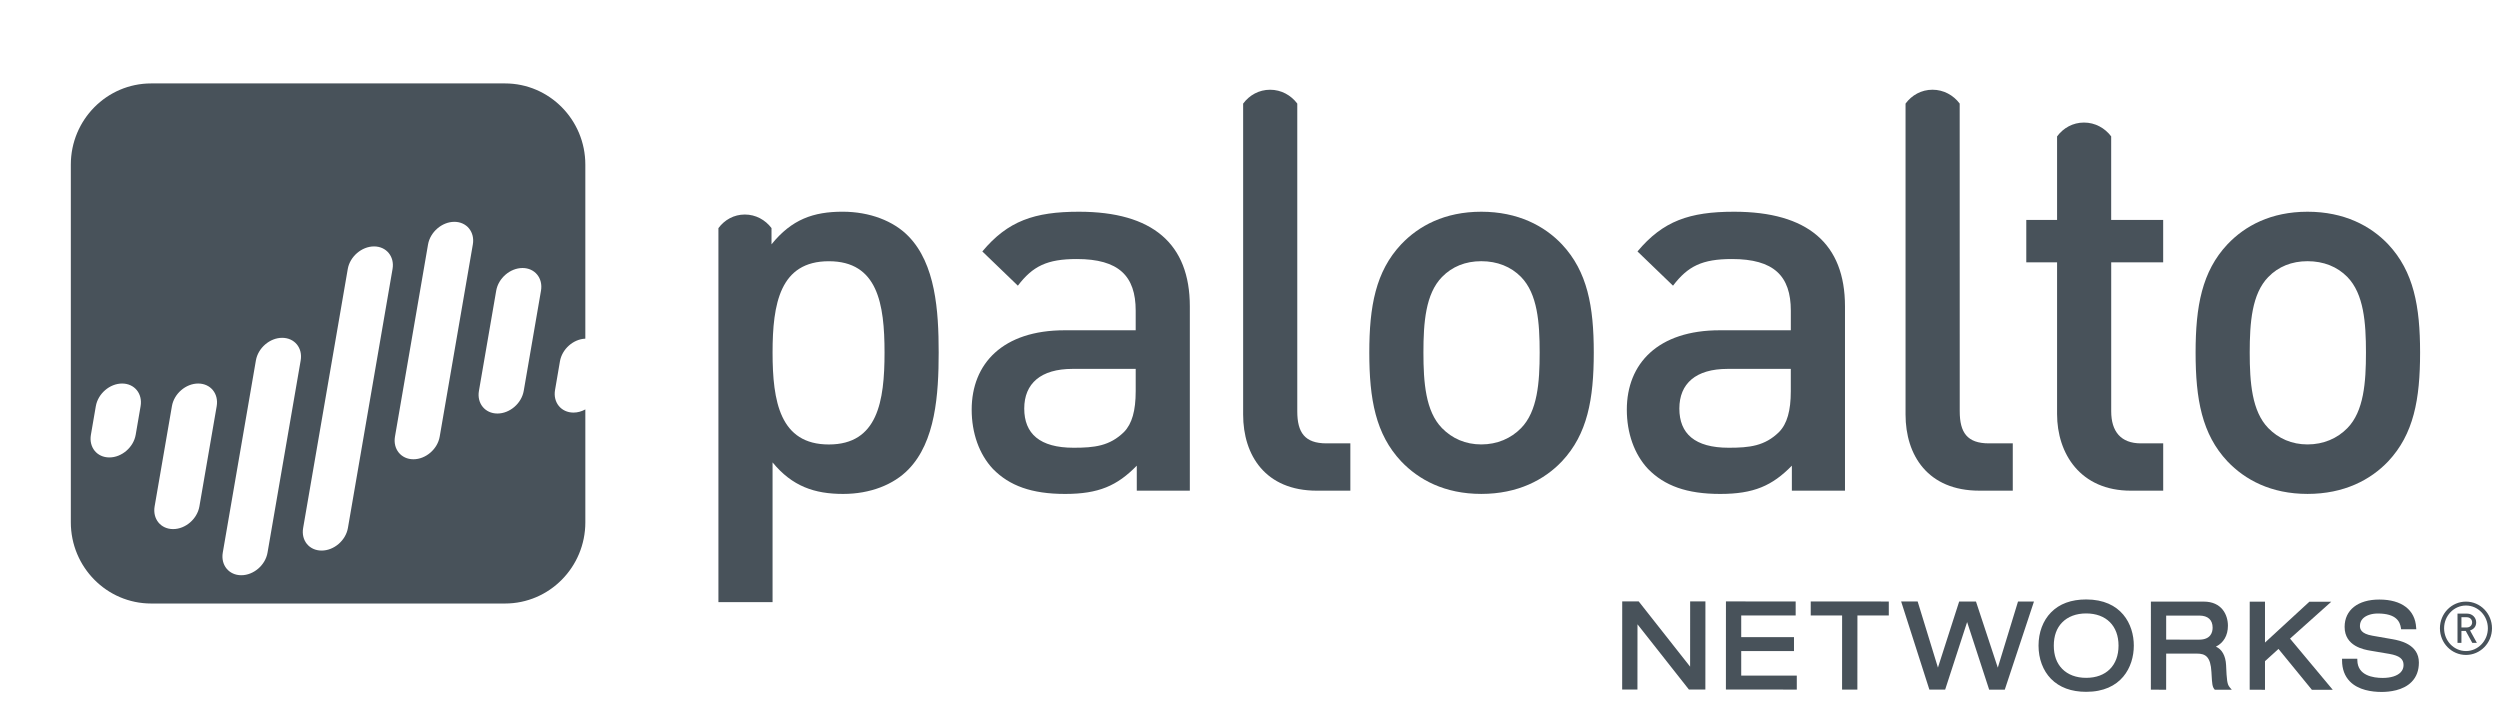
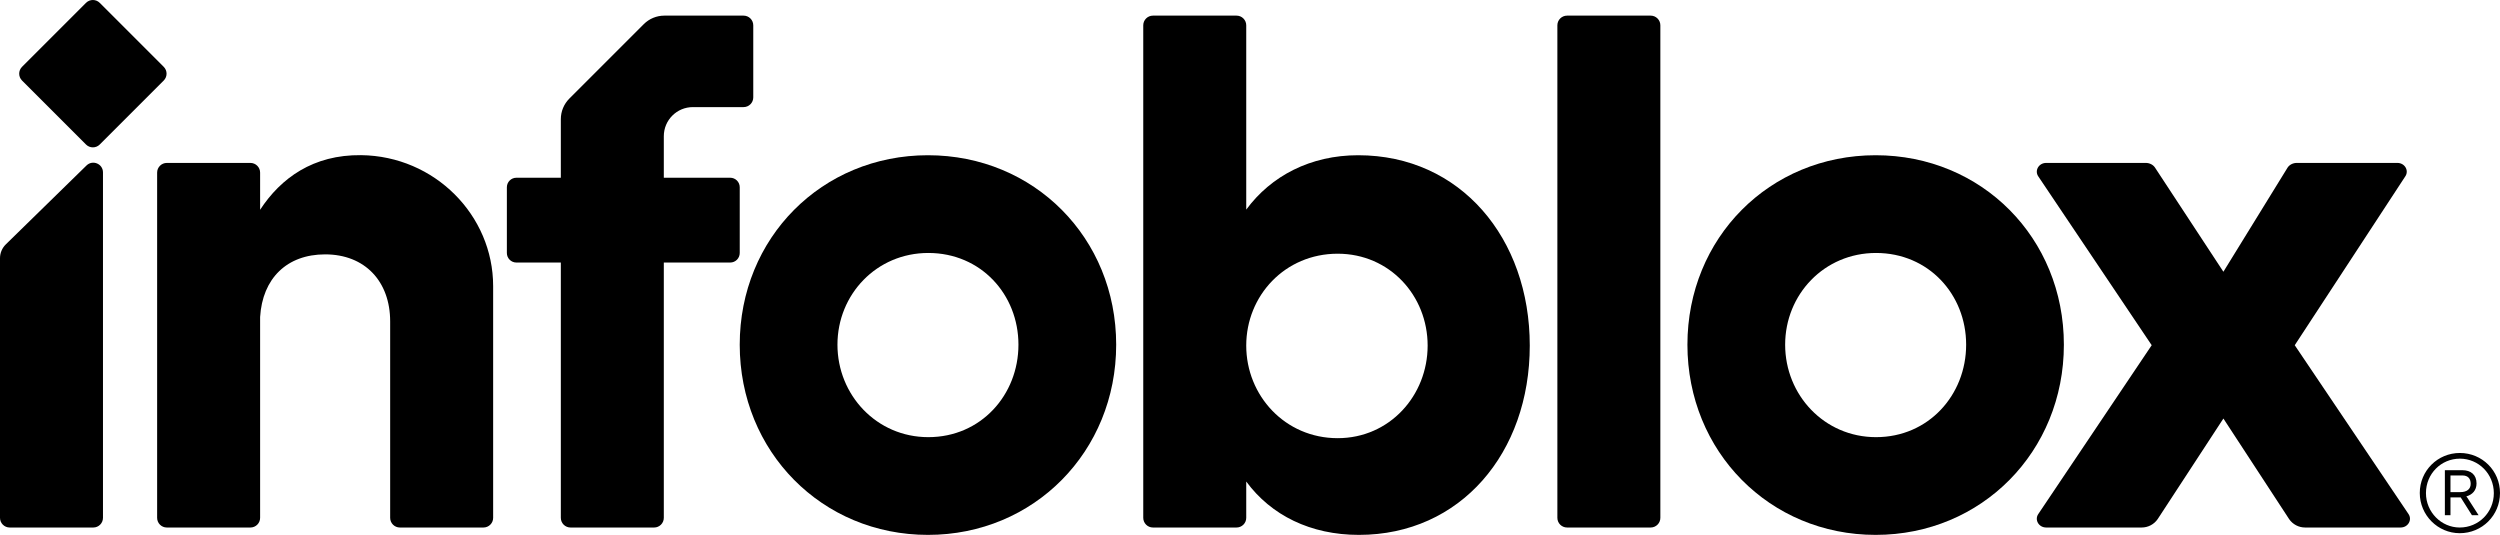
- <svg xmlns="http://www.w3.org/2000/svg" version="1.1" id="Layer_1" x="0px" y="0px" width="312.25px" height="87.5px" viewBox="-0.25 -1.076 312.25 87.5" enable-background="new -0.25 -1.076 312.25 87.5" xml:space="preserve">
-   <g id="XMLID_382_">
-     <path id="XMLID_426_" fill="#48525A" d="M202.359,85.045h1.908c0,0,0.006-7.259,0.006-8.146c0.543,0.697,6.42,8.146,6.42,8.146   l2.058,0.003l0.006-11.006h-1.907c0,0-0.006,7.263-0.006,8.146c-0.545-0.69-6.42-8.148-6.42-8.148h-2.059L202.359,85.045z" />
-     <path id="XMLID_425_" fill="#48525A" d="M215.316,85.047l8.854,0.005v-1.749c0,0-6.596,0-6.942,0v-3.062h6.592v-1.743h-6.592   c0-0.316,0-2.395,0-2.705c0.354,0,6.801,0,6.801,0v-1.745l-8.709-0.007L215.316,85.047z" />
-     <path id="XMLID_424_" fill="#48525A" d="M225.91,75.797c0,0,3.587,0,3.919,0c0,0.363-0.004,9.256-0.004,9.256h1.911   c0,0,0.007-8.893,0.007-9.256c0.33,0.002,3.918,0.002,3.918,0.002v-1.747l-9.751-0.005V75.797z" />
-     <path id="XMLID_423_" fill="#48525A" d="M240.729,85.057h1.971c0,0,2.451-7.563,2.744-8.44c0.281,0.877,2.752,8.445,2.752,8.445   h1.951l3.644-11.003h-1.992c0,0-2.252,7.354-2.524,8.255c-0.299-0.898-2.726-8.259-2.726-8.259h-2.099c0,0-2.359,7.348-2.651,8.25   c-0.278-0.91-2.534-8.255-2.534-8.255h-2.062L240.729,85.057z" />
-     <path id="XMLID_420_" fill="#48525A" d="M260.316,73.795c-1.864,0-3.346,0.541-4.4,1.625c-1,1.023-1.553,2.497-1.553,4.139   c0,1.645,0.551,3.116,1.548,4.144c1.06,1.08,2.538,1.63,4.401,1.63c4.391,0.005,5.951-3.104,5.951-5.767   C266.268,76.904,264.707,73.795,260.316,73.795 M257.312,82.461c-0.689-0.707-1.043-1.68-1.043-2.896v-0.002   c0-1.218,0.354-2.192,1.045-2.897c0.717-0.735,1.756-1.124,3-1.124h0.002c2.494,0.004,4.039,1.546,4.039,4.023   c0,2.479-1.549,4.021-4.041,4.021C259.064,83.587,258.029,83.194,257.312,82.461" />
-     <path id="XMLID_417_" fill="#48525A" d="M268.393,85.065l1.908,0.005c0,0,0.004-4.167,0.004-4.511h3.838   c1.074,0,1.713,0.381,1.816,2.31l0.02,0.344c0.061,1.073,0.084,1.474,0.345,1.794l0.056,0.063h2.119l-0.266-0.312   c-0.312-0.377-0.363-0.858-0.446-2.77c-0.058-1.18-0.534-1.983-1.271-2.297c0.943-0.469,1.502-1.381,1.502-2.609   c0-1.391-0.789-3.018-3.017-3.018l-6.604-0.004L268.393,85.065z M270.305,75.81c0.34,0,4.155,0,4.155,0   c1.062,0.006,1.647,0.54,1.647,1.514c-0.002,0.559-0.223,1.493-1.691,1.493c0,0-3.775-0.005-4.111-0.005   C270.305,78.495,270.305,76.131,270.305,75.81" />
-     <path id="XMLID_416_" fill="#48525A" d="M280.736,85.071l1.912,0.006c0,0,0-3.412,0-3.573c0.104-0.101,1.449-1.317,1.683-1.528   c0.229,0.285,4.173,5.104,4.173,5.104h2.607c0,0-5.113-6.116-5.336-6.393c0.26-0.234,5.154-4.61,5.154-4.61h-2.738   c0,0-4.99,4.594-5.543,5.102V74.07h-1.907L280.736,85.071z" />
-     <path id="XMLID_415_" fill="#48525A" d="M292.593,77.223c0,2.426,2.435,2.838,3.232,2.973l2.351,0.398   c1.264,0.224,1.782,0.625,1.778,1.394c0,0.357-0.124,0.663-0.368,0.915c-0.439,0.449-1.236,0.695-2.252,0.695   c-1.166-0.004-3.125-0.287-3.152-2.208l-0.006-0.188h-1.904v0.188c0,1.093,0.326,1.979,0.971,2.638   c1.06,1.091,2.75,1.32,3.975,1.32c0.941,0,2.682-0.165,3.745-1.259c0.603-0.611,0.906-1.426,0.906-2.413   c0-2.311-2.45-2.76-3.255-2.908c-0.021-0.002-2.562-0.447-2.562-0.447c-1.39-0.242-1.547-0.811-1.547-1.215   c0-0.362,0.121-0.673,0.365-0.923c0.384-0.394,1.079-0.632,1.861-0.632c2.343,0,2.773,1.036,2.896,1.809l0.021,0.158l1.896,0.005   l-0.016-0.203c-0.122-2.229-1.803-3.512-4.596-3.512C294.256,73.803,292.593,75.111,292.593,77.223" />
-     <path id="XMLID_412_" fill="#48525A" d="M113.211,28.426c-1.854-1.904-4.836-3.06-8.217-3.06c-3.644,0-6.363,0.952-8.882,4.075   v-2.029c-0.774-1.025-1.971-1.694-3.33-1.694c-1.366,0-2.534,0.665-3.301,1.698v46.715h6.762V56.677   c2.453,2.988,5.239,3.939,8.816,3.939c3.38,0,6.298-1.154,8.151-3.059c3.385-3.463,3.78-9.373,3.78-14.604   C116.992,37.729,116.596,31.89,113.211,28.426 M103.271,54.438c-6.101,0-7.027-5.368-7.027-11.479s0.927-11.407,7.027-11.407   c6.097,0,6.958,5.296,6.958,11.407C110.229,49.069,109.368,54.438,103.271,54.438" />
-     <path id="XMLID_409_" fill="#48525A" d="M141.734,60.21v-3.124c-2.454,2.514-4.775,3.531-8.952,3.531   c-4.177,0-6.958-1.02-9.014-3.123c-1.724-1.838-2.655-4.484-2.655-7.402c0-5.775,3.914-9.917,11.606-9.917h8.879V37.73   c0-4.347-2.122-6.453-7.356-6.453c-3.712,0-5.501,0.886-7.36,3.329l-4.439-4.277c3.184-3.805,6.495-4.96,12.066-4.96   c9.21,0,13.851,4.01,13.851,11.818V60.21H141.734z M141.599,44.998h-7.889c-3.977,0-6.032,1.832-6.032,4.955   c0,3.127,1.924,4.894,6.167,4.894c2.584,0,4.506-0.207,6.298-1.972c0.993-1.02,1.456-2.648,1.456-5.095V44.998z" />
-     <path id="XMLID_408_" fill="#48525A" d="M165.427,54.3c-2.721,0-3.647-1.358-3.647-4.005V11.861   c-0.786-1.048-2.006-1.728-3.396-1.728c-1.391,0-2.584,0.677-3.366,1.731v38.838c0,5.091,2.782,9.508,9.214,9.508h4.177V54.3   H165.427z" />
-     <path id="XMLID_405_" fill="#48525A" d="M194.837,56.543c-2.188,2.305-5.501,4.071-10.075,4.071c-4.57,0-7.82-1.769-10.008-4.071   c-3.184-3.396-3.979-7.744-3.979-13.584c0-5.773,0.795-10.121,3.979-13.515c2.188-2.312,5.438-4.075,10.008-4.075   c4.574,0,7.889,1.765,10.075,4.075c3.183,3.394,3.976,7.74,3.976,13.515C198.812,48.799,198.02,53.146,194.837,56.543    M189.732,33.52c-1.26-1.292-2.981-1.972-4.971-1.972c-1.986,0-3.646,0.68-4.904,1.972c-2.057,2.105-2.321,5.703-2.321,9.439   c0,3.732,0.267,7.336,2.321,9.439c1.261,1.287,2.918,2.035,4.904,2.035c1.987,0,3.711-0.748,4.971-2.035   c2.057-2.104,2.322-5.707,2.322-9.439C192.055,39.223,191.789,35.625,189.732,33.52" />
-     <path id="XMLID_404_" fill="#48525A" d="M248.165,54.3c-2.72,0-3.644-1.358-3.644-4.005l-0.006-38.436   c-0.785-1.048-2.01-1.728-3.396-1.728c-1.392,0-2.584,0.677-3.366,1.73v38.839c0,5.091,2.785,9.508,9.217,9.508h4.176V54.3H248.165   z" />
-     <path id="XMLID_401_" fill="#48525A" d="M223.553,60.21v-3.124c-2.453,2.514-4.771,3.531-8.947,3.531   c-4.174,0-6.959-1.02-9.016-3.123c-1.723-1.838-2.65-4.484-2.65-7.402c0-5.775,3.91-9.917,11.603-9.917h8.881V37.73   c0-4.347-2.121-6.453-7.354-6.453c-3.713,0-5.502,0.886-7.36,3.329l-4.438-4.277c3.183-3.805,6.496-4.96,12.062-4.96   c9.216,0,13.855,4.01,13.855,11.818V60.21H223.553z M223.421,44.998h-7.89c-3.977,0-6.03,1.832-6.03,4.955   c0,3.127,1.923,4.894,6.166,4.894c2.585,0,4.506-0.207,6.294-1.972c0.997-1.02,1.46-2.648,1.46-5.095V44.998L223.421,44.998z" />
-     <path id="XMLID_400_" fill="#48525A" d="M269.93,31.686V26.39h-6.494V15.957c-0.787-1.043-2.008-1.726-3.396-1.726   c-1.394,0-2.582,0.679-3.362,1.729V26.39h-3.845v5.296h3.845v18.949c0,4.955,2.913,9.575,9.215,9.575h4.041V54.3h-2.785   c-2.517,0-3.709-1.495-3.709-4.005V31.686H269.93z" />
-     <path id="XMLID_397_" fill="#48525A" d="M298.039,56.543c-2.188,2.305-5.501,4.071-10.077,4.071c-4.573,0-7.817-1.769-10.008-4.071   c-3.181-3.396-3.974-7.744-3.974-13.584c0-5.773,0.793-10.121,3.974-13.515c2.188-2.312,5.435-4.075,10.008-4.075   c4.576,0,7.89,1.765,10.077,4.075c3.184,3.394,3.98,7.74,3.98,13.515C302.02,48.799,301.223,53.146,298.039,56.543 M292.936,33.52   c-1.259-1.292-2.98-1.972-4.974-1.972c-1.983,0-3.644,0.68-4.901,1.972c-2.055,2.105-2.321,5.703-2.321,9.439   c0,3.732,0.269,7.336,2.321,9.439c1.26,1.287,2.918,2.035,4.901,2.035c1.991,0,3.715-0.748,4.974-2.035   c2.059-2.104,2.323-5.707,2.323-9.439C295.259,39.223,294.992,35.625,292.936,33.52" />
-     <path id="XMLID_392_" fill="#48525A" d="M307.748,80.726c-1.798,0-3.252-1.489-3.252-3.329c0-1.843,1.454-3.331,3.252-3.331   c1.797,0,3.252,1.488,3.252,3.331C311,79.236,309.545,80.726,307.748,80.726 M307.748,74.553c-1.51,0-2.73,1.281-2.73,2.844   c0,1.565,1.223,2.843,2.73,2.843s2.737-1.275,2.737-2.843C310.485,75.834,309.258,74.553,307.748,74.553 M308.538,79.217   l-0.817-1.489h-0.538v1.489h-0.491v-3.651h1.213c0.614,0,1.12,0.479,1.12,1.096c0,0.531-0.323,0.864-0.767,1.003l0.855,1.555   L308.538,79.217L308.538,79.217z M307.846,76.016h-0.663v1.278h0.663c0.396,0,0.673-0.268,0.673-0.635   C308.519,76.289,308.242,76.016,307.846,76.016" />
-     <g id="XMLID_383_">
-       <path id="XMLID_384_" fill="#48525A" d="M69.688,44.046c0.265-1.521,1.664-2.764,3.17-2.823v-21.74    c0-5.593-4.494-10.139-10.03-10.139H18.627c-5.537,0-10.031,4.545-10.031,10.139v44.676c0,5.599,4.495,10.144,10.031,10.144    h44.202c5.536,0,10.03-4.545,10.03-10.144V50.06c-0.458,0.251-0.961,0.396-1.478,0.396c-1.547,0-2.577-1.271-2.306-2.824    L69.688,44.046 M17.31,49.656l-0.613,3.576c-0.271,1.563-1.743,2.826-3.288,2.826c-1.544,0-2.574-1.263-2.306-2.826l0.615-3.576    c0.272-1.562,1.735-2.829,3.283-2.829C16.548,46.826,17.58,48.094,17.31,49.656 M26.815,49.656l-2.161,12.524    c-0.271,1.562-1.738,2.827-3.282,2.827c-1.547,0-2.574-1.266-2.311-2.827l2.161-12.524c0.266-1.562,1.736-2.829,3.282-2.829    S27.08,48.094,26.815,49.656 M37.305,43.942l-4.14,24c-0.263,1.565-1.736,2.828-3.277,2.828c-1.547,0-2.582-1.263-2.313-2.828    l4.136-24c0.271-1.562,1.742-2.824,3.279-2.824C36.54,41.116,37.575,42.381,37.305,43.942 M48.779,32.518L43.204,64.87    c-0.271,1.562-1.74,2.82-3.285,2.82c-1.543,0-2.579-1.258-2.307-2.82l5.575-32.354c0.268-1.545,1.738-2.814,3.281-2.814    C48.009,29.701,49.048,30.973,48.779,32.518 M58.807,29.456l-4.138,24c-0.266,1.562-1.738,2.831-3.281,2.831    s-2.575-1.27-2.306-2.831l4.13-24c0.27-1.556,1.745-2.826,3.287-2.826C58.042,26.629,59.076,27.902,58.807,29.456 M67.321,35.225    l-2.158,12.521c-0.27,1.562-1.742,2.827-3.283,2.827c-1.544,0-2.583-1.265-2.312-2.827l2.159-12.521    c0.272-1.562,1.744-2.827,3.287-2.827C66.551,32.397,67.588,33.663,67.321,35.225" />
-     </g>
+ <svg xmlns="http://www.w3.org/2000/svg" version="1.1" id="Layer_1" x="0px" y="0px" width="584.92px" height="125.146px" viewBox="0 0 584.92 125.146" style="enable-background:new 0 0 584.92 125.146;" xml:space="preserve">
+   <path d="M38.306,18.843L23.334,33.815c-0.886,0.886-2.321,0.886-3.207,0L5.156,18.843  c-0.886-0.886-0.886-2.321,0-3.207L20.127,0.664c0.886-0.886,2.321-0.886,3.207,0l14.972,14.972  C39.192,16.521,39.192,17.957,38.306,18.843z" />
+   <path d="M536.896,80.769l26.599,39.473c0.958,1.363-0.085,3.178-1.827,3.178h-22.349c-1.495,0-2.893-0.737-3.739-1.97  l-15.376-23.528l-15.376,23.528c-0.846,1.233-2.244,1.97-3.739,1.97H478.739c-1.742,0-2.785-1.815-1.827-3.178  l26.516-39.473L476.912,41.296c-0.958-1.363,0.085-3.178,1.827-3.178h23.303c0.874,0,1.684,0.402,2.137,1.06  l16.024,24.402l15.035-24.393c0.451-0.664,1.265-1.07,2.144-1.07h23.532c1.739,0,2.783,1.81,1.83,3.173  L536.896,80.769z" />
+   <path d="M173.971,3.657h-18.536c-1.804,0-3.535,0.717-4.811,1.993L133.208,23.066  c-1.276,1.276-1.992,3.006-1.992,4.811v13.707h-10.396c-1.231,0-2.229,0.998-2.229,2.229v15.385  c0,1.231,0.998,2.229,2.229,2.229h10.396v59.727c0,1.252,1.015,2.268,2.268,2.268h19.559  c1.252,0,2.268-1.015,2.268-2.268V61.426h15.534c1.231,0,2.229-0.998,2.229-2.229V43.812  c0-1.231-0.998-2.229-2.229-2.229h-15.534v-9.722c0-3.757,3.046-6.803,6.803-6.803h11.858  c1.252,0,2.268-1.015,2.268-2.268V5.925C176.239,4.672,175.224,3.657,173.971,3.657z" />
+   <g>
+     <path d="M584.92,115.347c0,5.225-4.18,9.403-9.422,9.403c-5.13,0-9.348-4.217-9.348-9.403   c0-5.205,4.18-9.365,9.385-9.365S584.92,110.142,584.92,115.347z M583.477,115.385   c0-4.502-3.553-8.074-7.941-8.074s-7.94,3.534-7.94,8.056c0,4.464,3.591,8.055,7.903,8.055   C579.924,123.421,583.477,119.868,583.477,115.385z M577.549,116.866l2.356,3.667h-1.557l-2.622-4.16h-0.343h-2.051   v4.16h-1.31v-10.524h4.084c2.014,0,3.324,1.083,3.324,3.097c0,1.634-0.988,2.641-2.394,3.039   C577.227,116.353,577.416,116.619,577.549,116.866z M575.668,115.138c1.482,0,2.394-0.703,2.394-1.938   c0-1.197-0.627-1.957-1.919-1.957h-2.812v3.894H575.668z" />
  </g>
+   <path d="M386.202,123.421h-19.559c-1.252,0-2.268-1.015-2.268-2.268V5.925c0-1.252,1.015-2.268,2.268-2.268h19.559  c1.252,0,2.268,1.015,2.268,2.268v115.228C388.47,122.406,387.455,123.421,386.202,123.421z" />
+   <path d="M317.764,36.32c-11.123,0-20.366,4.816-26.184,12.725V5.925c0-1.252-1.015-2.268-2.268-2.268h-19.559  c-1.252,0-2.268,1.015-2.268,2.268v115.228c0,1.252,1.015,2.268,2.268,2.268h19.559  c1.252,0,2.268-1.015,2.268-2.268v-8.491c5.818,7.909,15.061,12.484,26.356,12.484  c23.789,0,39.981-19.189,39.981-44.292S341.725,36.32,317.764,36.32z M312.972,102.518  c-12.322,0-21.393-9.973-21.393-21.665c0-11.691,9.071-21.494,21.393-21.494c12.152,0,21.05,9.802,21.05,21.494  C334.023,92.545,325.124,102.518,312.972,102.518z" />
+   <path d="M217.111,36.32c-24.825,0-44.039,19.34-44.039,44.328s19.214,44.498,44.039,44.498  s44.039-19.51,44.039-44.498S241.936,36.32,217.111,36.32z M217.198,102.28c-12.124,0-21.261-9.878-21.261-21.632  c0-11.754,9.136-21.462,21.261-21.462c12.299,0,21.086,9.709,21.086,21.462  C238.284,92.402,229.497,102.28,217.198,102.28z" />
+   <path d="M438.842,36.32c-24.825,0-44.039,19.34-44.039,44.328s19.214,44.498,44.039,44.498  s44.039-19.51,44.039-44.498S463.667,36.32,438.842,36.32z M438.929,102.28c-12.124,0-21.261-9.878-21.261-21.632  c0-11.754,9.136-21.462,21.261-21.462c12.299,0,21.086,9.709,21.086,21.462  C460.015,92.402,451.228,102.28,438.929,102.28z" />
+   <path d="M21.827,123.421H2.268c-1.252,0-2.268-1.015-2.268-2.268v-60.738c0-1.221,0.492-2.39,1.365-3.243  L20.241,38.716c1.436-1.404,3.853-0.387,3.853,1.621v80.816C24.095,122.406,23.079,123.421,21.827,123.421z" />
+   <path d="M115.38,66.931c0-16.552-13.674-30.428-30.897-30.629c-11.209-0.131-18.779,5.364-23.625,12.781v-8.697  c0-1.252-1.015-2.267-2.268-2.267H39.031c-1.252,0-2.268,1.015-2.268,2.267v80.768  c0,1.252,1.015,2.268,2.268,2.268h19.56c1.252,0,2.268-1.015,2.268-2.268V74.179  c0.54-9.037,6.268-14.664,15.212-14.664c9.307,0,15.215,6.314,15.215,15.701v45.937  c0,1.252,1.015,2.268,2.268,2.268h19.559c1.252,0,2.268-1.015,2.268-2.268L115.38,66.931z" />
</svg>
